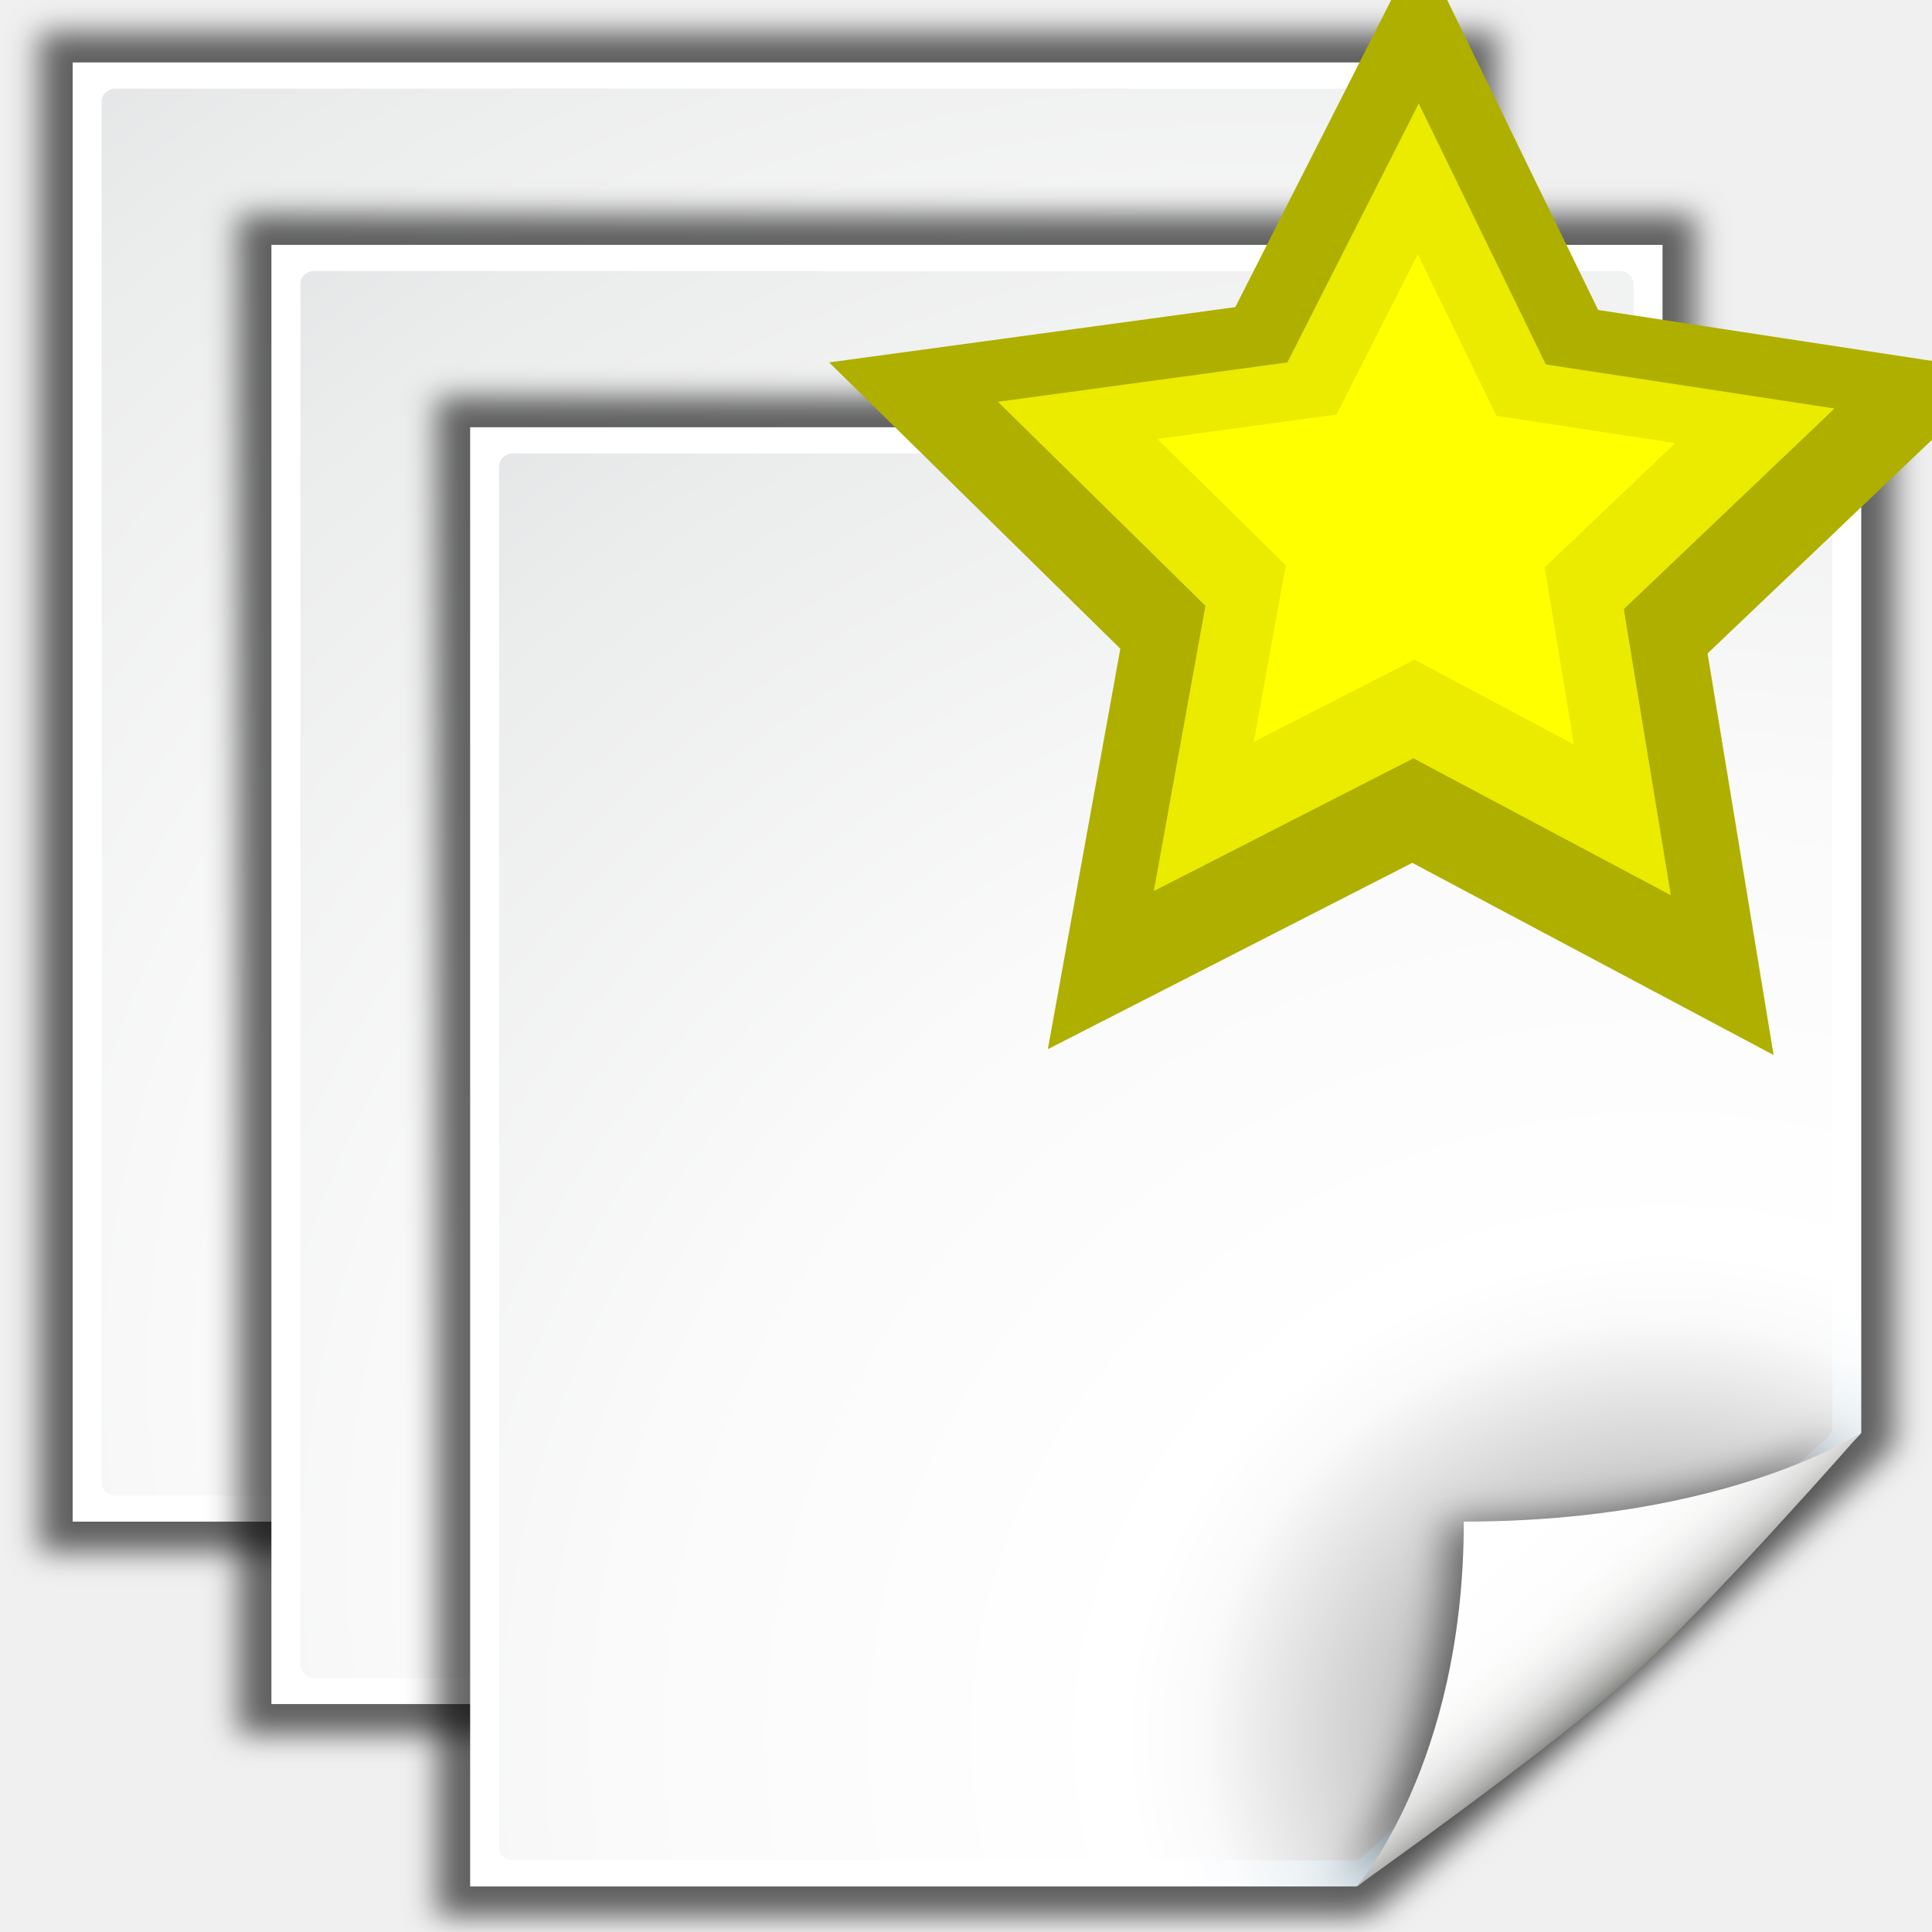
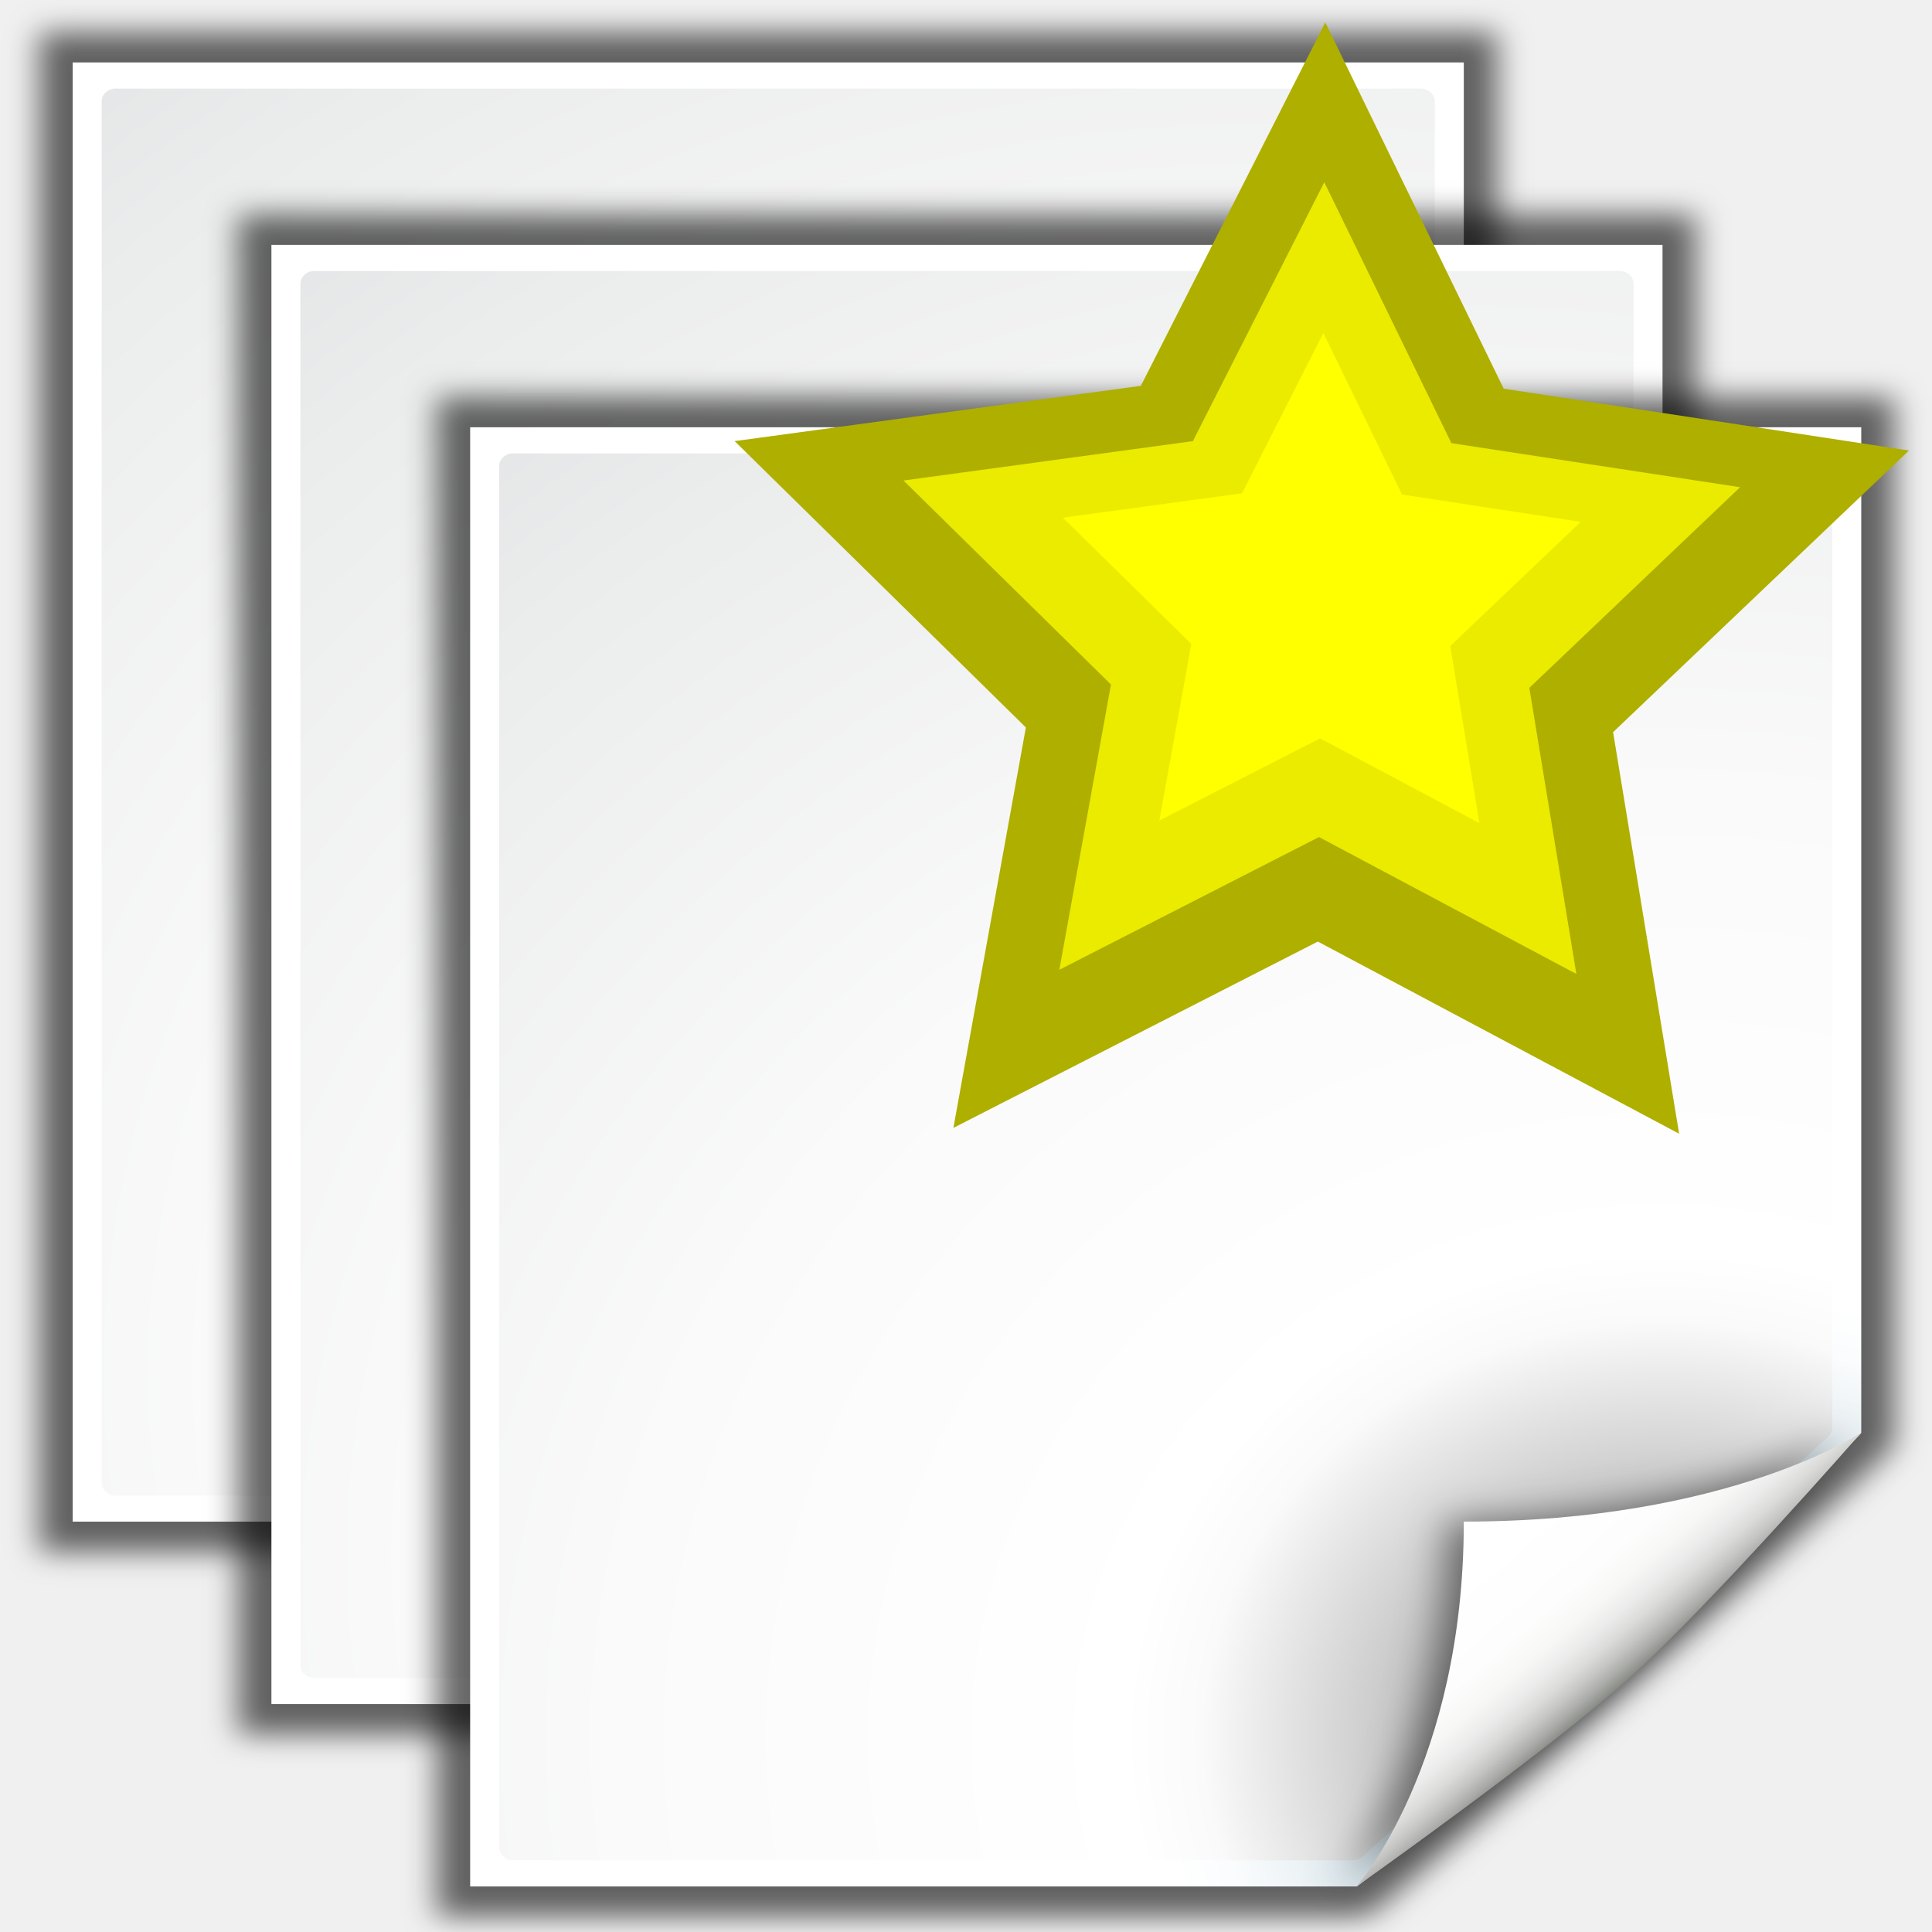
<svg xmlns="http://www.w3.org/2000/svg" xmlns:xlink="http://www.w3.org/1999/xlink" height="48" width="48" version="1.1" viewBox="0 0 48 48" id="svg2">
  <defs id="defs4">
    <filter id="q" color-interpolation-filters="sRGB">
      <feGaussianBlur stdDeviation="1.207" id="feGaussianBlur7" />
    </filter>
    <filter id="p" color-interpolation-filters="sRGB">
      <feGaussianBlur stdDeviation="0.9" id="feGaussianBlur10" />
    </filter>
    <filter id="z" color-interpolation-filters="sRGB">
      <feGaussianBlur stdDeviation="2.16" id="feGaussianBlur13" />
    </filter>
    <linearGradient id="v" y2="-373.12" gradientUnits="userSpaceOnUse" x2="-56.358" gradientTransform="matrix(0,1,-1,0,-39.998,140)" y1="-381.1" x1="-86.12">
      <stop stop-color="#008c00" offset="0" id="stop16" />
      <stop stop-color="#00bf00" offset="1" id="stop18" />
    </linearGradient>
    <radialGradient id="x" gradientUnits="userSpaceOnUse" cy="92" cx="344" gradientTransform="matrix(0,1,-1,0,-39.998,140)" r="36">
      <stop stop-color="#e5ff00" offset="0" id="stop21" />
      <stop stop-color="#bff500" stop-opacity="0" offset="1" id="stop23" />
    </radialGradient>
    <linearGradient id="ad" y2="87.759" gradientUnits="userSpaceOnUse" x2="336.98" y1="120.81" x1="328.12">
      <stop stop-color="#0f0" offset="0" id="stop26" />
      <stop stop-color="#006500" offset="1" id="stop28" />
    </linearGradient>
    <clipPath id="y">
      <circle cy="92" cx="344" r="36" fill="url(#linearGradient5167)" id="circle31" />
    </clipPath>
    <filter id="ab" color-interpolation-filters="sRGB">
      <feGaussianBlur stdDeviation="2.881" id="feGaussianBlur34" />
    </filter>
    <linearGradient id="w" y2="-131.93" gradientUnits="userSpaceOnUse" x2="-45.097" gradientTransform="matrix(0,0.73882,-0.73882,0,-1.5227,63.256)" y1="-131.93" x1="-80.003">
      <stop stop-color="#fff" offset="0" id="stop37" />
      <stop stop-color="#fff" stop-opacity="0" offset="1" id="stop39" />
    </linearGradient>
    <linearGradient id="u" y2="65.933" gradientUnits="userSpaceOnUse" x2="102" gradientTransform="translate(20,-56)" y1="118" x1="102">
      <stop stop-color="#004d00" stop-opacity="0" offset="0" id="stop42" />
      <stop stop-color="#004d00" offset=".5" id="stop44" />
      <stop stop-color="#004d00" stop-opacity="0" offset="1" id="stop46" />
    </linearGradient>
    <filter id="aa" color-interpolation-filters="sRGB">
      <feGaussianBlur stdDeviation="1.04" id="feGaussianBlur49" />
    </filter>
    <radialGradient id="s" gradientUnits="userSpaceOnUse" cy="112.3" cx="102" gradientTransform="matrix(.875 0 0 .85714 10 17.143)" r="139.56">
      <stop stop-color="#00537d" offset="0" id="stop52" />
      <stop stop-color="#186389" offset=".015" id="stop54" />
      <stop stop-color="#558ca8" offset=".056" id="stop56" />
      <stop stop-color="#89afc3" offset=".096" id="stop58" />
      <stop stop-color="#b3ccd8" offset=".136" id="stop60" />
      <stop stop-color="#d4e2e9" offset=".174" id="stop62" />
      <stop stop-color="#ecf2f5" offset=".21" id="stop64" />
      <stop stop-color="#fafcfd" offset=".243" id="stop66" />
      <stop stop-color="#fff" offset=".272" id="stop68" />
    </radialGradient>
    <radialGradient id="t" gradientUnits="userSpaceOnUse" cy="109.33" cx="99.081" gradientTransform="matrix(.85638 0 0 .84156 11.191 18.14)" r="139.56">
      <stop stop-color="#7a7d80" offset="0" id="stop71" />
      <stop stop-color="#c2c2c2" offset=".126" id="stop73" />
      <stop stop-color="#fafafa" offset=".233" id="stop75" />
      <stop stop-color="#fff" offset=".272" id="stop77" />
      <stop stop-color="#fafafa" offset=".531" id="stop79" />
      <stop stop-color="#ebecec" offset=".845" id="stop81" />
      <stop stop-color="#e1e2e3" offset="1" id="stop83" />
    </radialGradient>
    <linearGradient id="r" y2="94.104" gradientUnits="userSpaceOnUse" x2="86.572" gradientTransform="matrix(.875 0 0 .85714 10 17.143)" y1="104" x1="96">
      <stop stop-color="#888a85" offset="0" id="stop86" />
      <stop stop-color="#8c8e89" offset=".007" id="stop88" />
      <stop stop-color="#abaca9" offset=".067" id="stop90" />
      <stop stop-color="#c5c6c4" offset=".135" id="stop92" />
      <stop stop-color="#dbdbda" offset=".211" id="stop94" />
      <stop stop-color="#ebebeb" offset=".301" id="stop96" />
      <stop stop-color="#f7f7f6" offset=".412" id="stop98" />
      <stop stop-color="#fdfdfd" offset=".568" id="stop100" />
      <stop stop-color="#fff" offset="1" id="stop102" />
    </linearGradient>
    <radialGradient xlink:href="#s" id="radialGradient2979" gradientUnits="userSpaceOnUse" gradientTransform="matrix(0.875,0,0,0.85714,10,17.143)" cx="102" cy="112.3" r="139.56" />
    <radialGradient xlink:href="#t" id="radialGradient2981" gradientUnits="userSpaceOnUse" gradientTransform="matrix(0.85638,0,0,0.84156,11.191,18.14)" cx="99.081" cy="109.33" r="139.56" />
    <linearGradient xlink:href="#r" id="linearGradient2983" gradientUnits="userSpaceOnUse" gradientTransform="matrix(0.875,0,0,0.85714,10,17.143)" x1="96" y1="104" x2="86.572" y2="94.104" />
    <radialGradient xlink:href="#s" id="radialGradient2985" gradientUnits="userSpaceOnUse" gradientTransform="matrix(0.875,0,0,0.85714,10,17.143)" cx="102" cy="112.3" r="139.56" />
    <radialGradient xlink:href="#t" id="radialGradient2987" gradientUnits="userSpaceOnUse" gradientTransform="matrix(0.85638,0,0,0.84156,11.191,18.14)" cx="99.081" cy="109.33" r="139.56" />
    <linearGradient xlink:href="#r" id="linearGradient2989" gradientUnits="userSpaceOnUse" gradientTransform="matrix(0.875,0,0,0.85714,10,17.143)" x1="96" y1="104" x2="86.572" y2="94.104" />
    <linearGradient xlink:href="#v" id="linearGradient3014" gradientUnits="userSpaceOnUse" gradientTransform="matrix(0,1,-1,0,-39.998,140)" x1="-86.12" y1="-381.1" x2="-56.358" y2="-373.12" />
    <radialGradient xlink:href="#x" id="radialGradient3016" gradientUnits="userSpaceOnUse" gradientTransform="matrix(0,1,-1,0,-39.998,140)" cx="344" cy="92" r="36" />
    <linearGradient xlink:href="#ad" id="linearGradient3018" gradientUnits="userSpaceOnUse" x1="328.12" y1="120.81" x2="336.98" y2="87.759" />
    <linearGradient xlink:href="#w" id="linearGradient3020" gradientUnits="userSpaceOnUse" gradientTransform="matrix(0,0.73882,-0.73882,0,-1.5227,63.256)" x1="-80.003" y1="-131.93" x2="-45.097" y2="-131.93" />
    <linearGradient xlink:href="#u" id="linearGradient3022" gradientUnits="userSpaceOnUse" gradientTransform="translate(20,-56)" x1="102" y1="118" x2="102" y2="65.933" />
  </defs>
  <g id="g106" transform="matrix(0.41145,0,0,0.37764,-1.4857,0.041)">
    <use id="use108" x="0" y="0" width="128" height="128" transform="translate(-12,-12)" xlink:href="#ac" />
    <g transform="translate(-4,-8)" id="ac">
      <path style="opacity:0.6;filter:url(#p)" id="path111" transform="matrix(1.0476,0,0,1.0417,-2.0952,-4.0417)" d="m 23,25 v 96 H 76.525 C 76.989,121 107,91.602 107,91.147 V 25 H 23 z" />
      <path style="fill:url(#radialGradient2985)" id="path113" d="m 24,24 v 96 H 77.525 C 77.989,120 108,90.602 108,90.147 V 24 H 24 z" />
      <path style="fill:url(#radialGradient2987)" id="path115" d="m 26.606,25.714 c -0.472,0 -0.856,0.378 -0.856,0.842 v 90.888 c 0,0.465 0.385,0.842 0.856,0.842 H 77.28 c 0.225,0 0.446,-0.089 0.605,-0.247 l 28.115,-27.618 c 0.16,-0.157 0.251,-0.374 0.251,-0.595 v -63.262 c 0,-0.464 -0.384,-0.842 -0.856,-0.842 h -78.787 z" />
      <path style="opacity:0.5;filter:url(#q)" id="path117" d="m 76.526,120 c 0,0 11.662,-9 16.474,-13.714 4.812,-4.72 14,-16.143 14,-16.143 0,0 -8,5.853 -24,5.853 0,16 -6.474,24 -6.474,24 z" />
      <path style="fill:url(#linearGradient2989)" id="path119" d="m 77.526,120 c 0,0 11.662,-9 16.474,-13.714 4.812,-4.72 14,-16.143 14,-16.143 0,0 -8,5.853 -24,5.853 0,16 -6.474,24 -6.474,24 z" />
    </g>
    <g id="g121" transform="translate(8,4)">
      <path style="opacity:0.6;filter:url(#p)" id="path123" transform="matrix(1.0476,0,0,1.0417,-2.0952,-4.0417)" d="m 23,25 v 96 H 76.525 C 76.989,121 107,91.602 107,91.147 V 25 H 23 z" />
      <path style="fill:url(#radialGradient2979)" id="path125" d="m 24,24 v 96 H 77.525 C 77.989,120 108,90.602 108,90.147 V 24 H 24 z" />
      <path style="fill:url(#radialGradient2981)" id="path127" d="m 26.606,25.714 c -0.472,0 -0.856,0.378 -0.856,0.842 v 90.888 c 0,0.465 0.385,0.842 0.856,0.842 H 77.28 c 0.225,0 0.446,-0.089 0.605,-0.247 l 28.115,-27.618 c 0.16,-0.157 0.251,-0.374 0.251,-0.595 v -63.262 c 0,-0.464 -0.384,-0.842 -0.856,-0.842 h -78.787 z" />
      <path style="opacity:0.5;filter:url(#q)" id="path129" d="m 76.526,120 c 0,0 11.662,-9 16.474,-13.714 4.812,-4.72 14,-16.143 14,-16.143 0,0 -8,5.853 -24,5.853 0,16 -6.474,24 -6.474,24 z" />
      <path style="fill:url(#linearGradient2983)" id="path131" d="m 77.526,120 c 0,0 11.662,-9 16.474,-13.714 4.812,-4.72 14,-16.143 14,-16.143 0,0 -8,5.853 -24,5.853 0,16 -6.474,24 -6.474,24 z" />
    </g>
  </g>
  <g id="g133" transform="matrix(0.36686,0,0,0.37005,40.31135,3.352288)">
    <circle style="opacity:0.5;filter:url(#z)" d="m 380,92 c 0,19.882 -16.118,36 -36,36 -19.882,0 -36,-16.118 -36,-36 0,-19.882 16.118,-36 36,-36 19.882,0 36,16.118 36,36 z" id="circle135" r="36" cx="344" cy="92" transform="matrix(-0.85842,0.23001,-0.23001,-0.85842,412.46,35.85)" />
    <circle style="fill:url(#linearGradient3014)" d="m 380,92 c 0,19.882 -16.118,36 -36,36 -19.882,0 -36,-16.118 -36,-36 0,-19.882 16.118,-36 36,-36 19.882,0 36,16.118 36,36 z" id="circle137" r="36" cx="344" cy="92" transform="matrix(-0.85842,0.23001,-0.23001,-0.85842,412.46,31.85)" />
    <circle style="fill:url(#radialGradient3016)" d="m 380,92 c 0,19.882 -16.118,36 -36,36 -19.882,0 -36,-16.118 -36,-36 0,-19.882 16.118,-36 36,-36 19.882,0 36,16.118 36,36 z" id="circle139" r="36" cx="344" cy="92" transform="matrix(-0.64382,0.17251,-0.17251,-0.64382,333.34,31.888)" />
    <circle style="opacity:0.8;fill:none;stroke:url(#linearGradient3018);stroke-width:6.751;filter:url(#ab)" d="m 380,92 c 0,19.882 -16.118,36 -36,36 -19.882,0 -36,-16.118 -36,-36 0,-19.882 16.118,-36 36,-36 19.882,0 36,16.118 36,36 z" id="circle141" r="36" cx="344" cy="92" transform="matrix(-0.85842,-0.23001,-0.23001,0.85842,412.46,32.15)" clip-path="url(#y)" />
    <path style="opacity:0.8;fill:url(#linearGradient3020)" id="path143" d="m 96,4.148 c -11.346,0 -20.826,8.012 -23.111,18.678 4.555,4.246 13.197,7.111 23.111,7.111 9.914,0 18.556,-2.865 23.111,-7.111 -2.28,-10.666 -11.76,-18.678 -23.11,-18.678 z" />
    <g id="g145" transform="translate(-26,-4)">
      <path style="fill:none;stroke:url(#linearGradient3022);stroke-width:4;stroke-linecap:round;stroke-linejoin:round;filter:url(#aa)" id="path147" d="m 118,16 v 16 h -16 v 8 h 16 v 16 h 8 V 40 h 16 V 32 H 126 V 16 h -8 z" />
      <path style="fill:#ffffff;fill-rule:evenodd" id="path149" d="m 118,16 v 16 h -16 v 8 h 16 v 16 h 8 V 40 h 16 V 32 H 126 V 16 h -8 z" />
    </g>
  </g>
-   <g transform="matrix(4.122817,0,0,4.091651,-12.59854,25.22653)" id="g78">
+   <g transform="matrix(4.122817,0,0,4.091651,-14.94535,27.1822)" id="g78">
    <path style="fill:#afaf00" d="M 12,5.5 9.483,4.151 6.944,5.459 7.449,2.648 5.42,0.638 8.25,0.25 9.535,-2.301 10.778,0.27 13.601,0.704 11.54,2.681 z" transform="matrix(0.86499,0,0,0.86499,3.3638,-4.5167)" id="path80" />
    <path style="fill:#ebeb00" d="M 12,5.5 9.483,4.151 6.944,5.459 7.449,2.648 5.42,0.638 8.25,0.25 9.535,-2.301 10.778,0.27 13.601,0.704 11.54,2.681 z" transform="matrix(0.61624,0,0,0.61624,5.7296,-4.1188)" id="path82" />
    <path style="fill:#ffff00" d="M 12,5.5 9.483,4.151 6.944,5.459 7.449,2.648 5.42,0.638 8.25,0.25 9.535,-2.301 10.778,0.27 13.601,0.704 11.54,2.681 z" transform="matrix(0.3815,0,0,0.3815,7.9622,-3.7434)" id="path84" />
  </g>
</svg>
